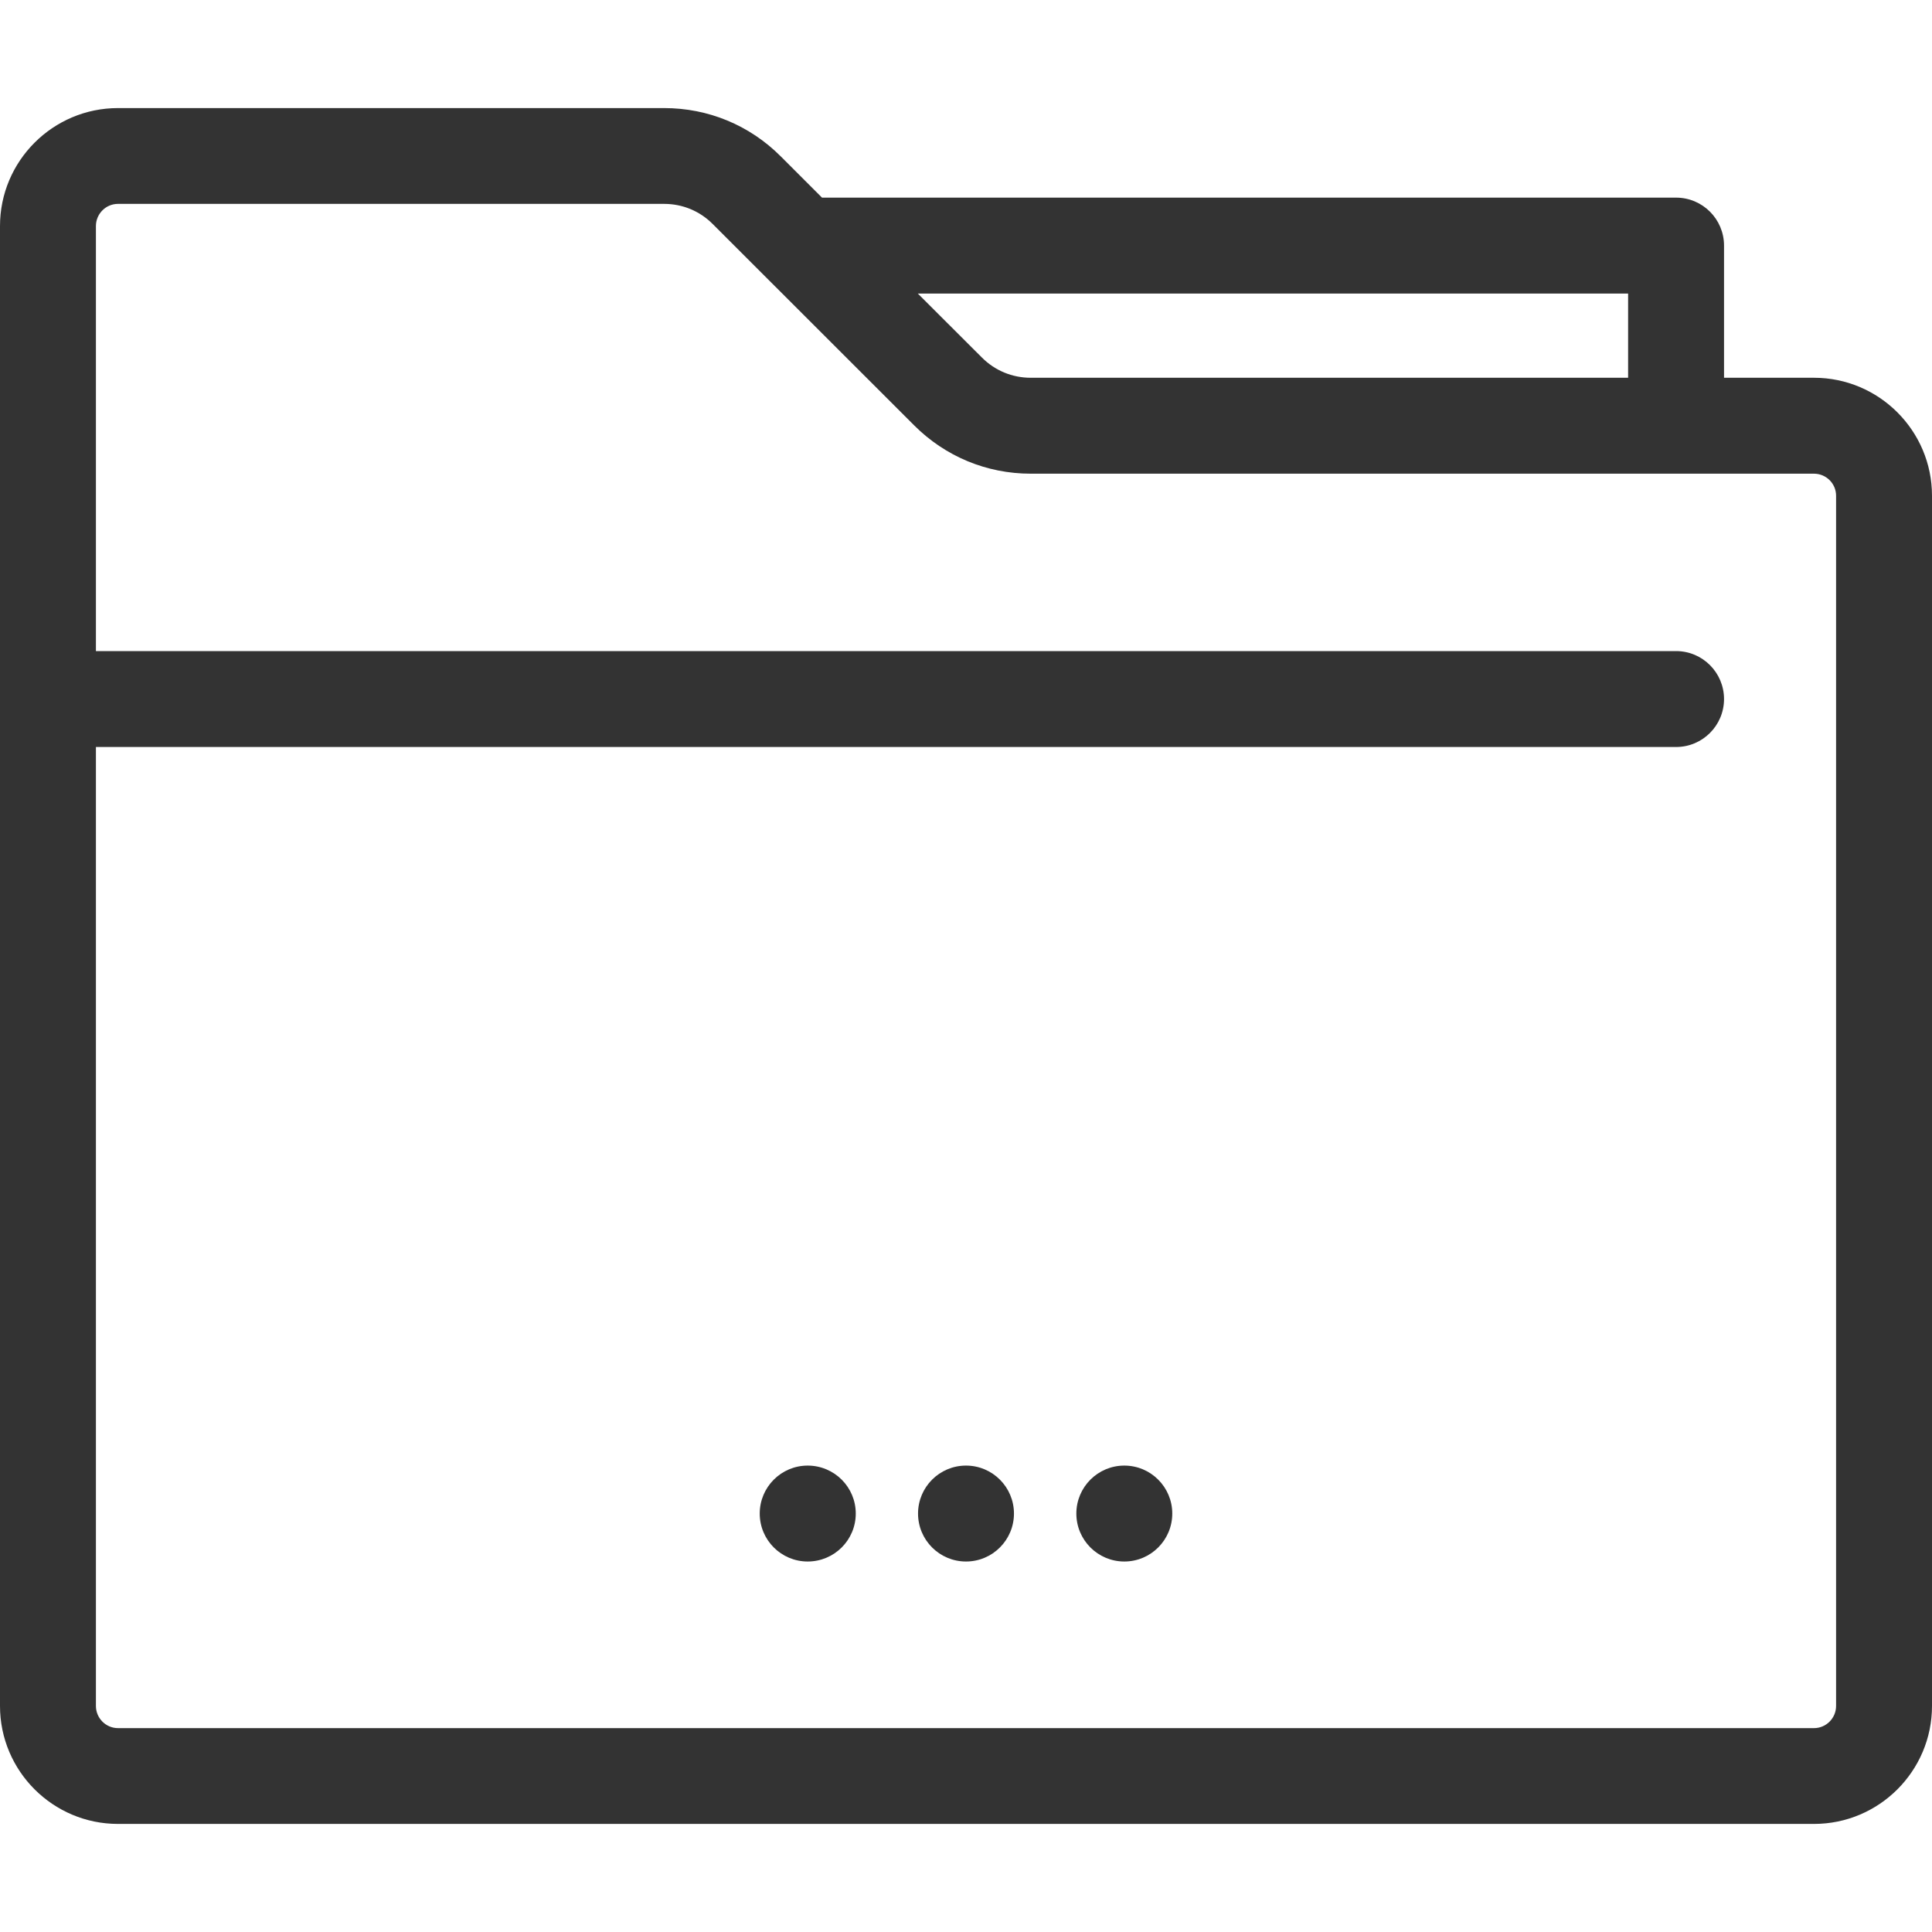
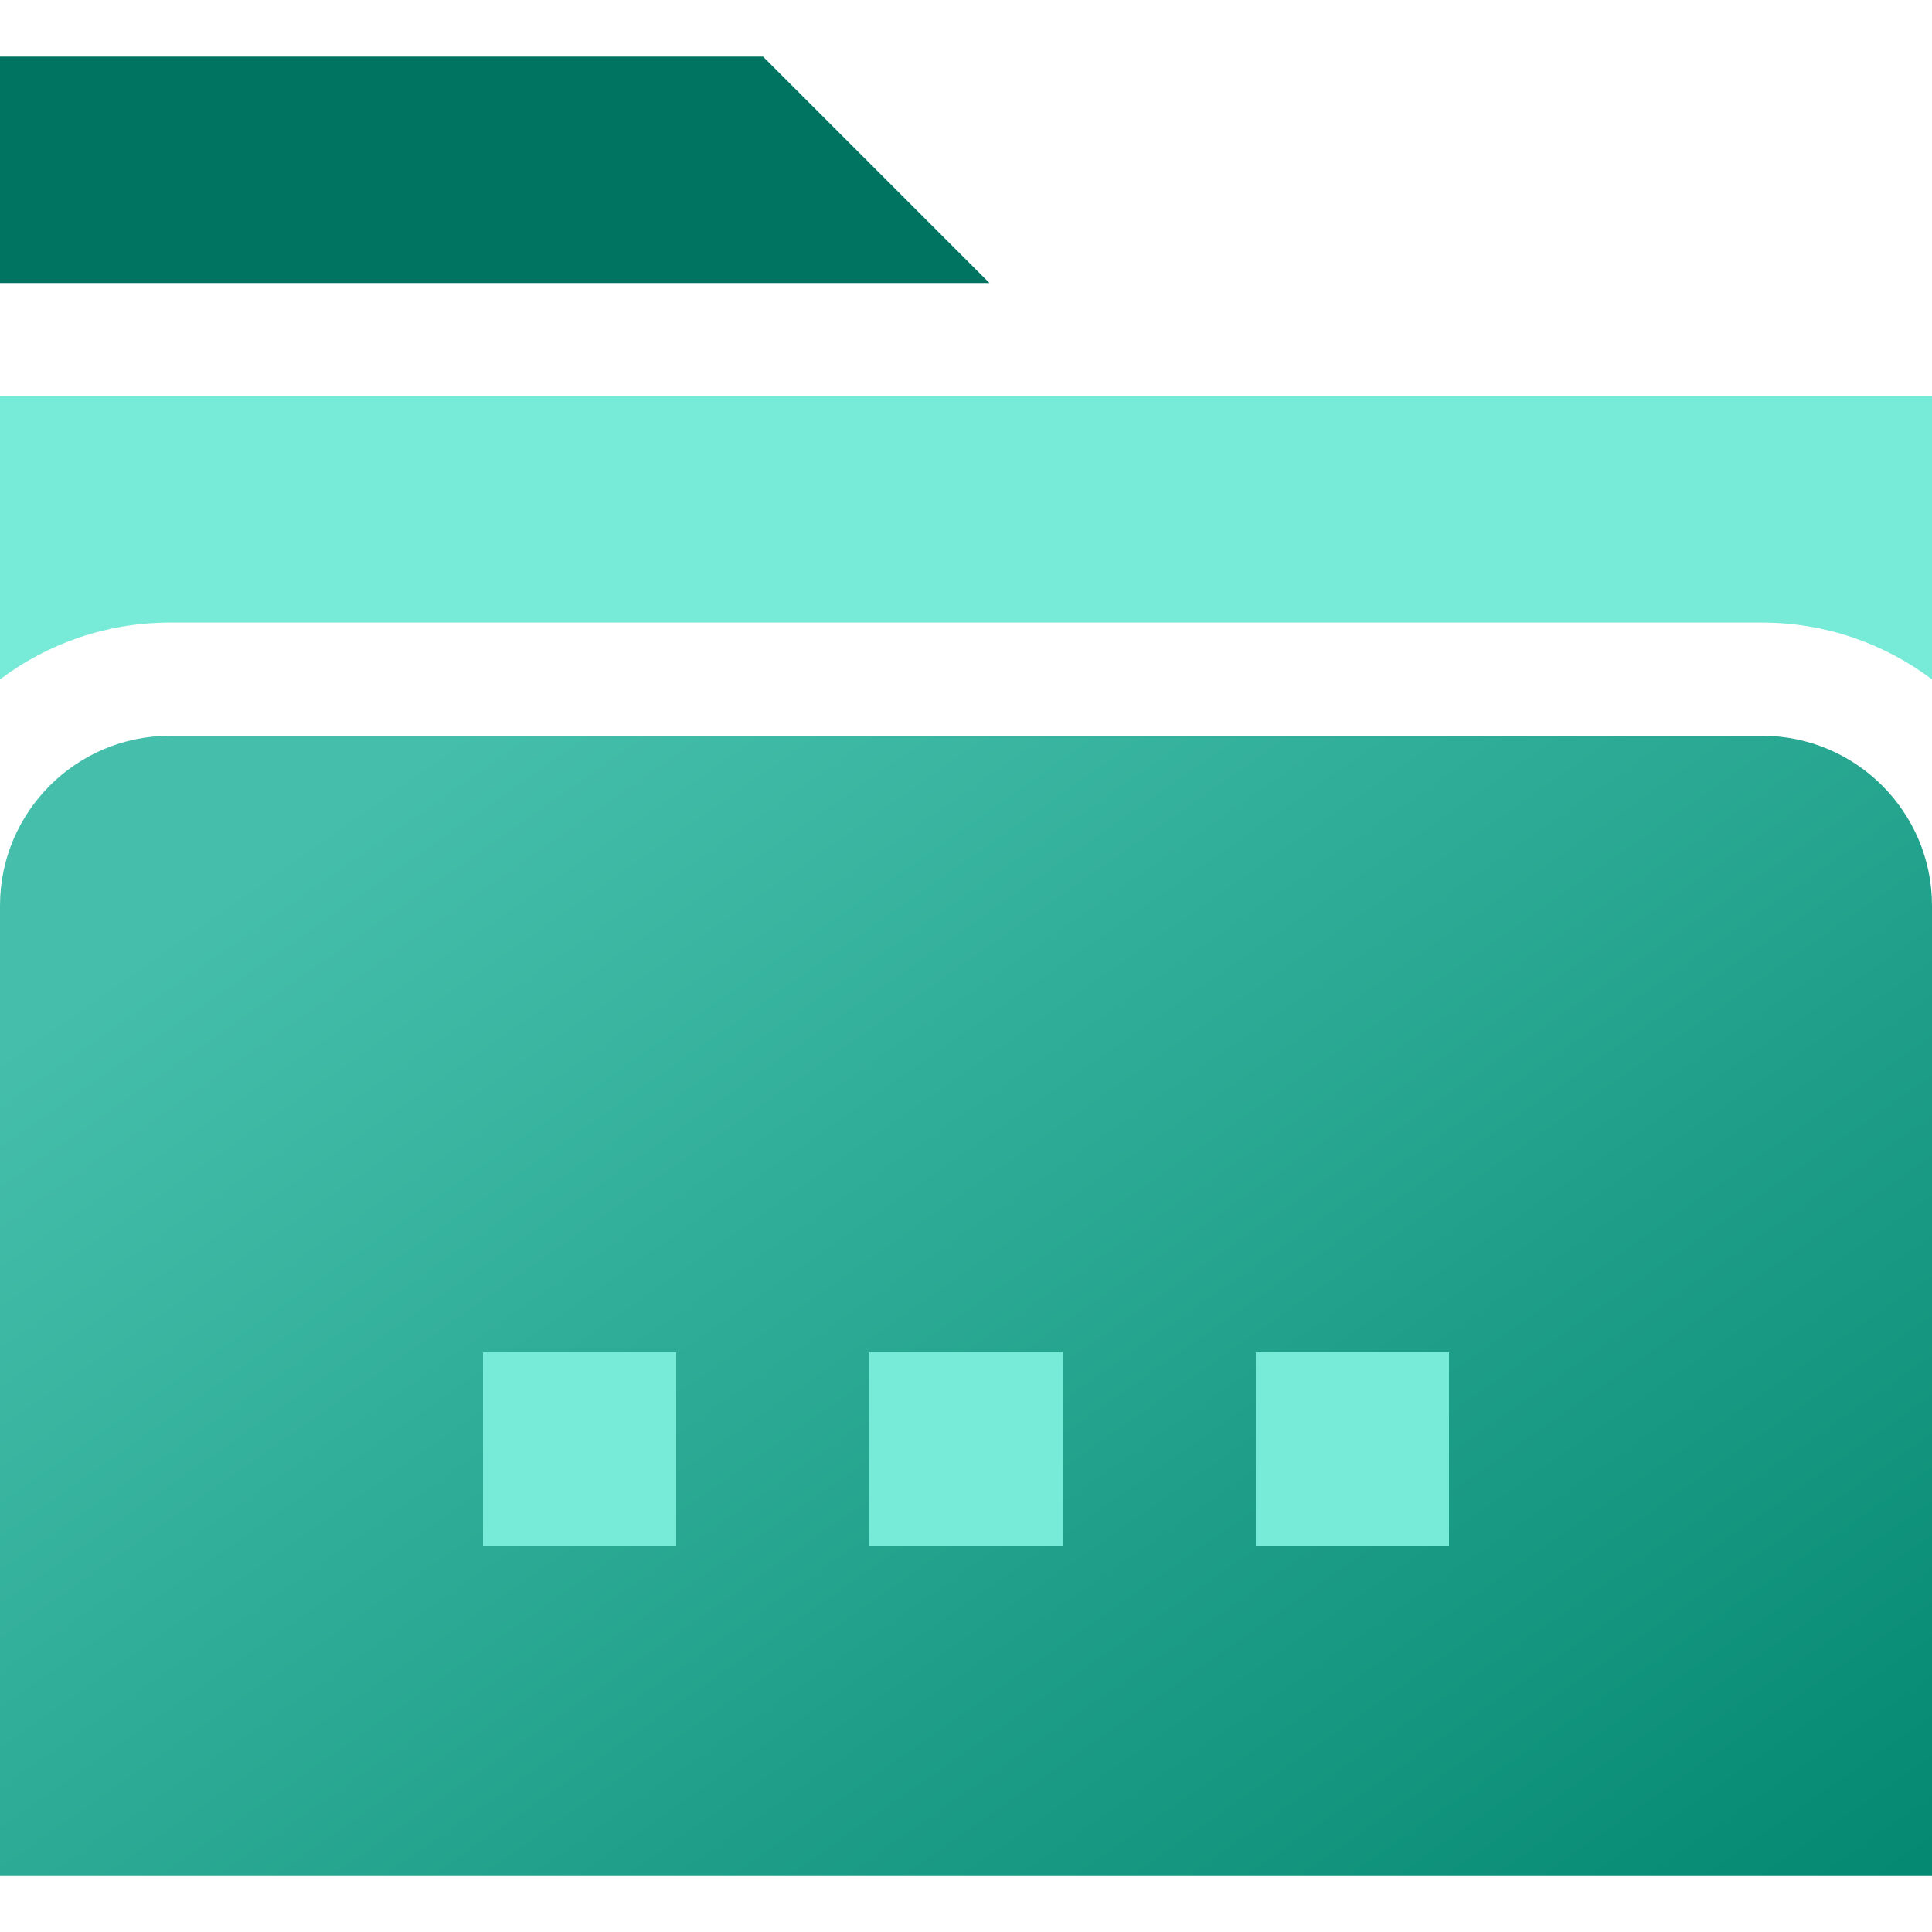
- <svg xmlns="http://www.w3.org/2000/svg" width="17" height="17" viewBox="0 0 17 17" fill="none">
-   <path d="M8.5 12.896C8.267 12.896 8.078 13.085 8.078 13.318C8.078 13.551 8.267 13.74 8.5 13.74C8.733 13.74 8.922 13.551 8.922 13.318C8.922 13.085 8.733 12.896 8.5 12.896Z" fill="#333333" />
-   <path d="M15.962 3.324H15.17V2.161C15.17 1.928 14.981 1.739 14.748 1.739H7.233L6.869 1.375C6.595 1.101 6.231 0.951 5.844 0.951H1.038C0.466 0.951 0 1.416 0 1.989V15.011C0 15.584 0.466 16.049 1.038 16.049H15.962C16.534 16.049 17 15.584 17 15.011V4.362C17 3.79 16.534 3.324 15.962 3.324ZM14.326 2.583V3.324H9.069C8.907 3.324 8.755 3.261 8.641 3.147L8.076 2.583H14.326ZM16.156 15.011C16.156 15.118 16.069 15.206 15.962 15.206H1.038C0.931 15.206 0.844 15.118 0.844 15.011V6.573H14.748C14.981 6.573 15.17 6.384 15.17 6.151C15.17 5.918 14.981 5.729 14.748 5.729H0.844V1.989C0.844 1.882 0.931 1.794 1.038 1.794H5.844C6.006 1.794 6.158 1.857 6.272 1.972L8.044 3.743C8.044 3.743 8.044 3.743 8.044 3.743C8.318 4.017 8.682 4.168 9.069 4.168H15.961C16.069 4.168 16.156 4.255 16.156 4.362V15.011H16.156Z" fill="#333333" />
-   <path d="M7.107 12.896C6.874 12.896 6.685 13.085 6.685 13.318C6.685 13.551 6.874 13.74 7.107 13.74C7.341 13.74 7.53 13.551 7.53 13.318C7.53 13.085 7.341 12.896 7.107 12.896Z" fill="#333333" />
-   <path d="M9.893 12.896C9.66 12.896 9.471 13.085 9.471 13.318C9.471 13.551 9.66 13.74 9.893 13.74C10.126 13.74 10.315 13.551 10.315 13.318C10.315 13.085 10.126 12.896 9.893 12.896Z" fill="#333333" />
+ <svg xmlns="http://www.w3.org/2000/svg" width="20" height="20" viewBox="0 0 20 20" fill="none">
+   <path d="M18.242 7.617H1.758C0.789 7.617 0 8.406 0 9.375V19.414H20V9.375C20 8.406 19.211 7.617 18.242 7.617Z" fill="url(#paint0_linear)" />
+   <path d="M7.899 0.586H0V2.93H10.243L7.899 0.586Z" fill="#007460" />
+   <path d="M0 4.102V7.033C0.49 6.664 1.099 6.445 1.758 6.445H18.242C18.901 6.445 19.51 6.664 20 7.033V4.102H0Z" fill="#77EBD7" />
+   <rect x="5" y="14" width="2" height="2" fill="#77EBD7" />
+   <rect x="9" y="14" width="2" height="2" fill="#77EBD7" />
+   <rect x="13" y="14" width="2" height="2" fill="#77EBD7" />
+   <defs>
+     <linearGradient id="paint0_linear" x1="5.5" y1="7" x2="16" y2="22" gradientUnits="userSpaceOnUse">
+       <stop stop-color="#45BFAB" />
+       <stop offset="1" stop-color="#058972" />
+     </linearGradient>
+   </defs>
</svg>
